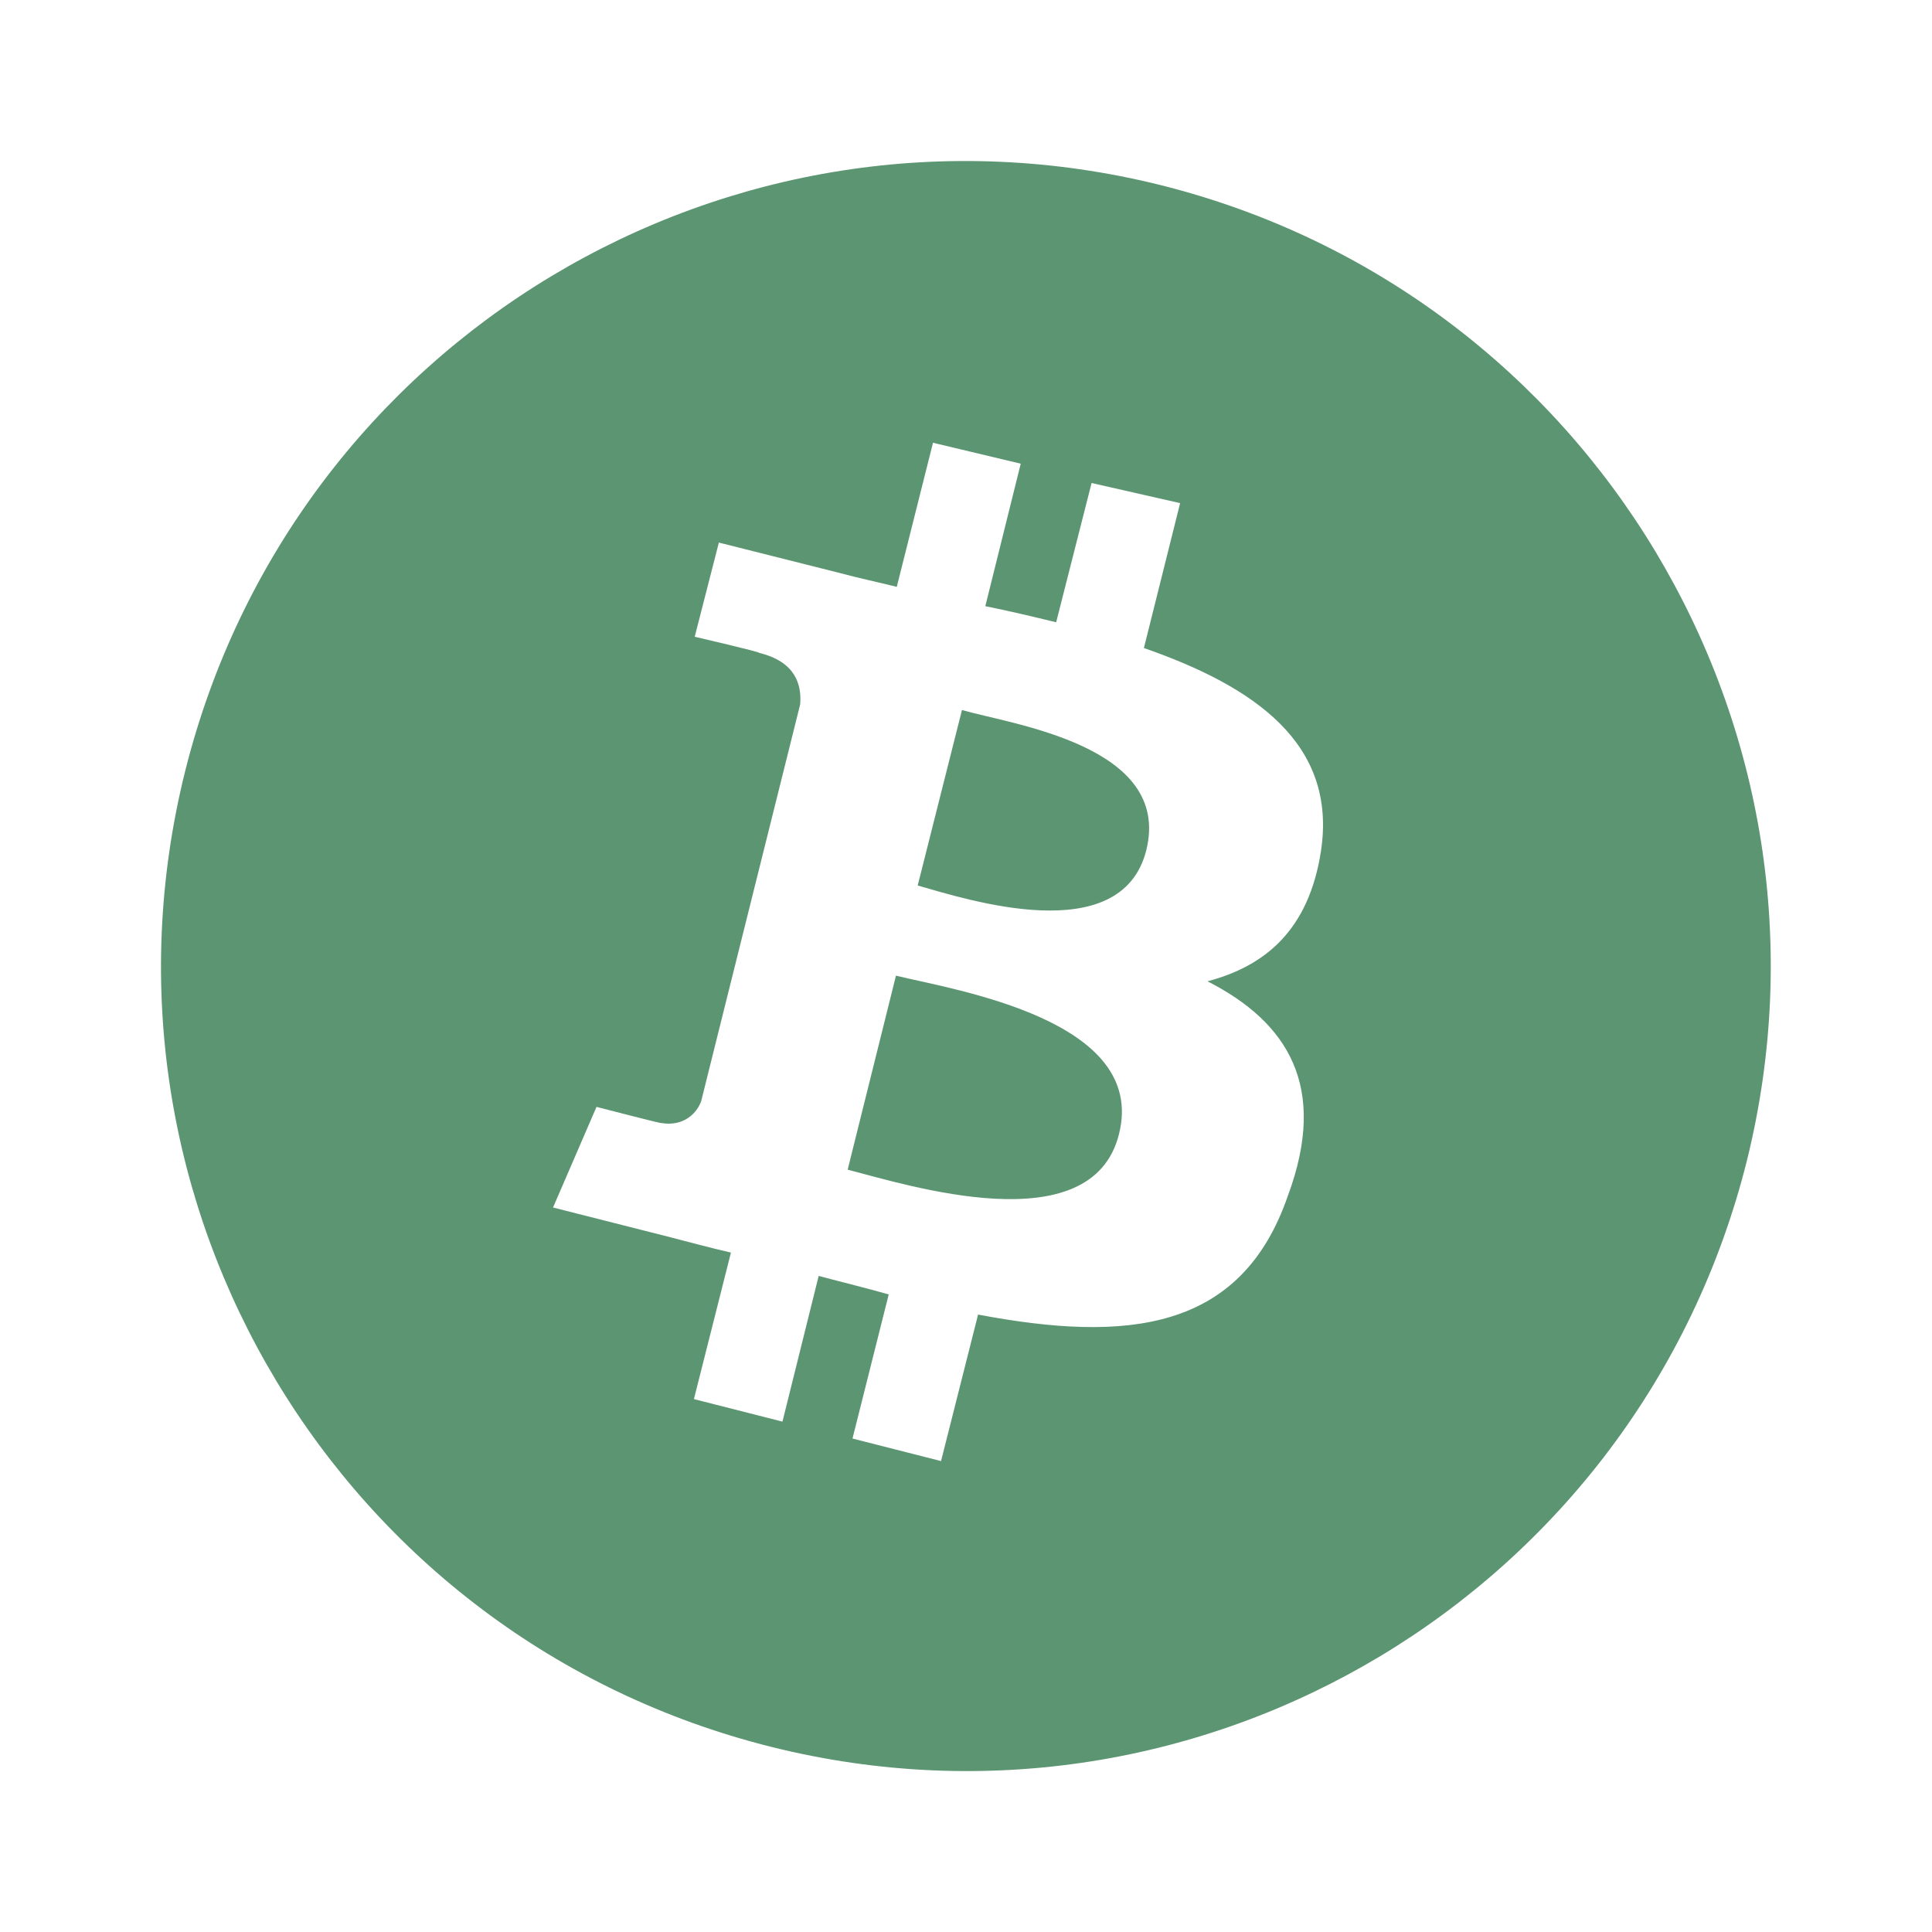
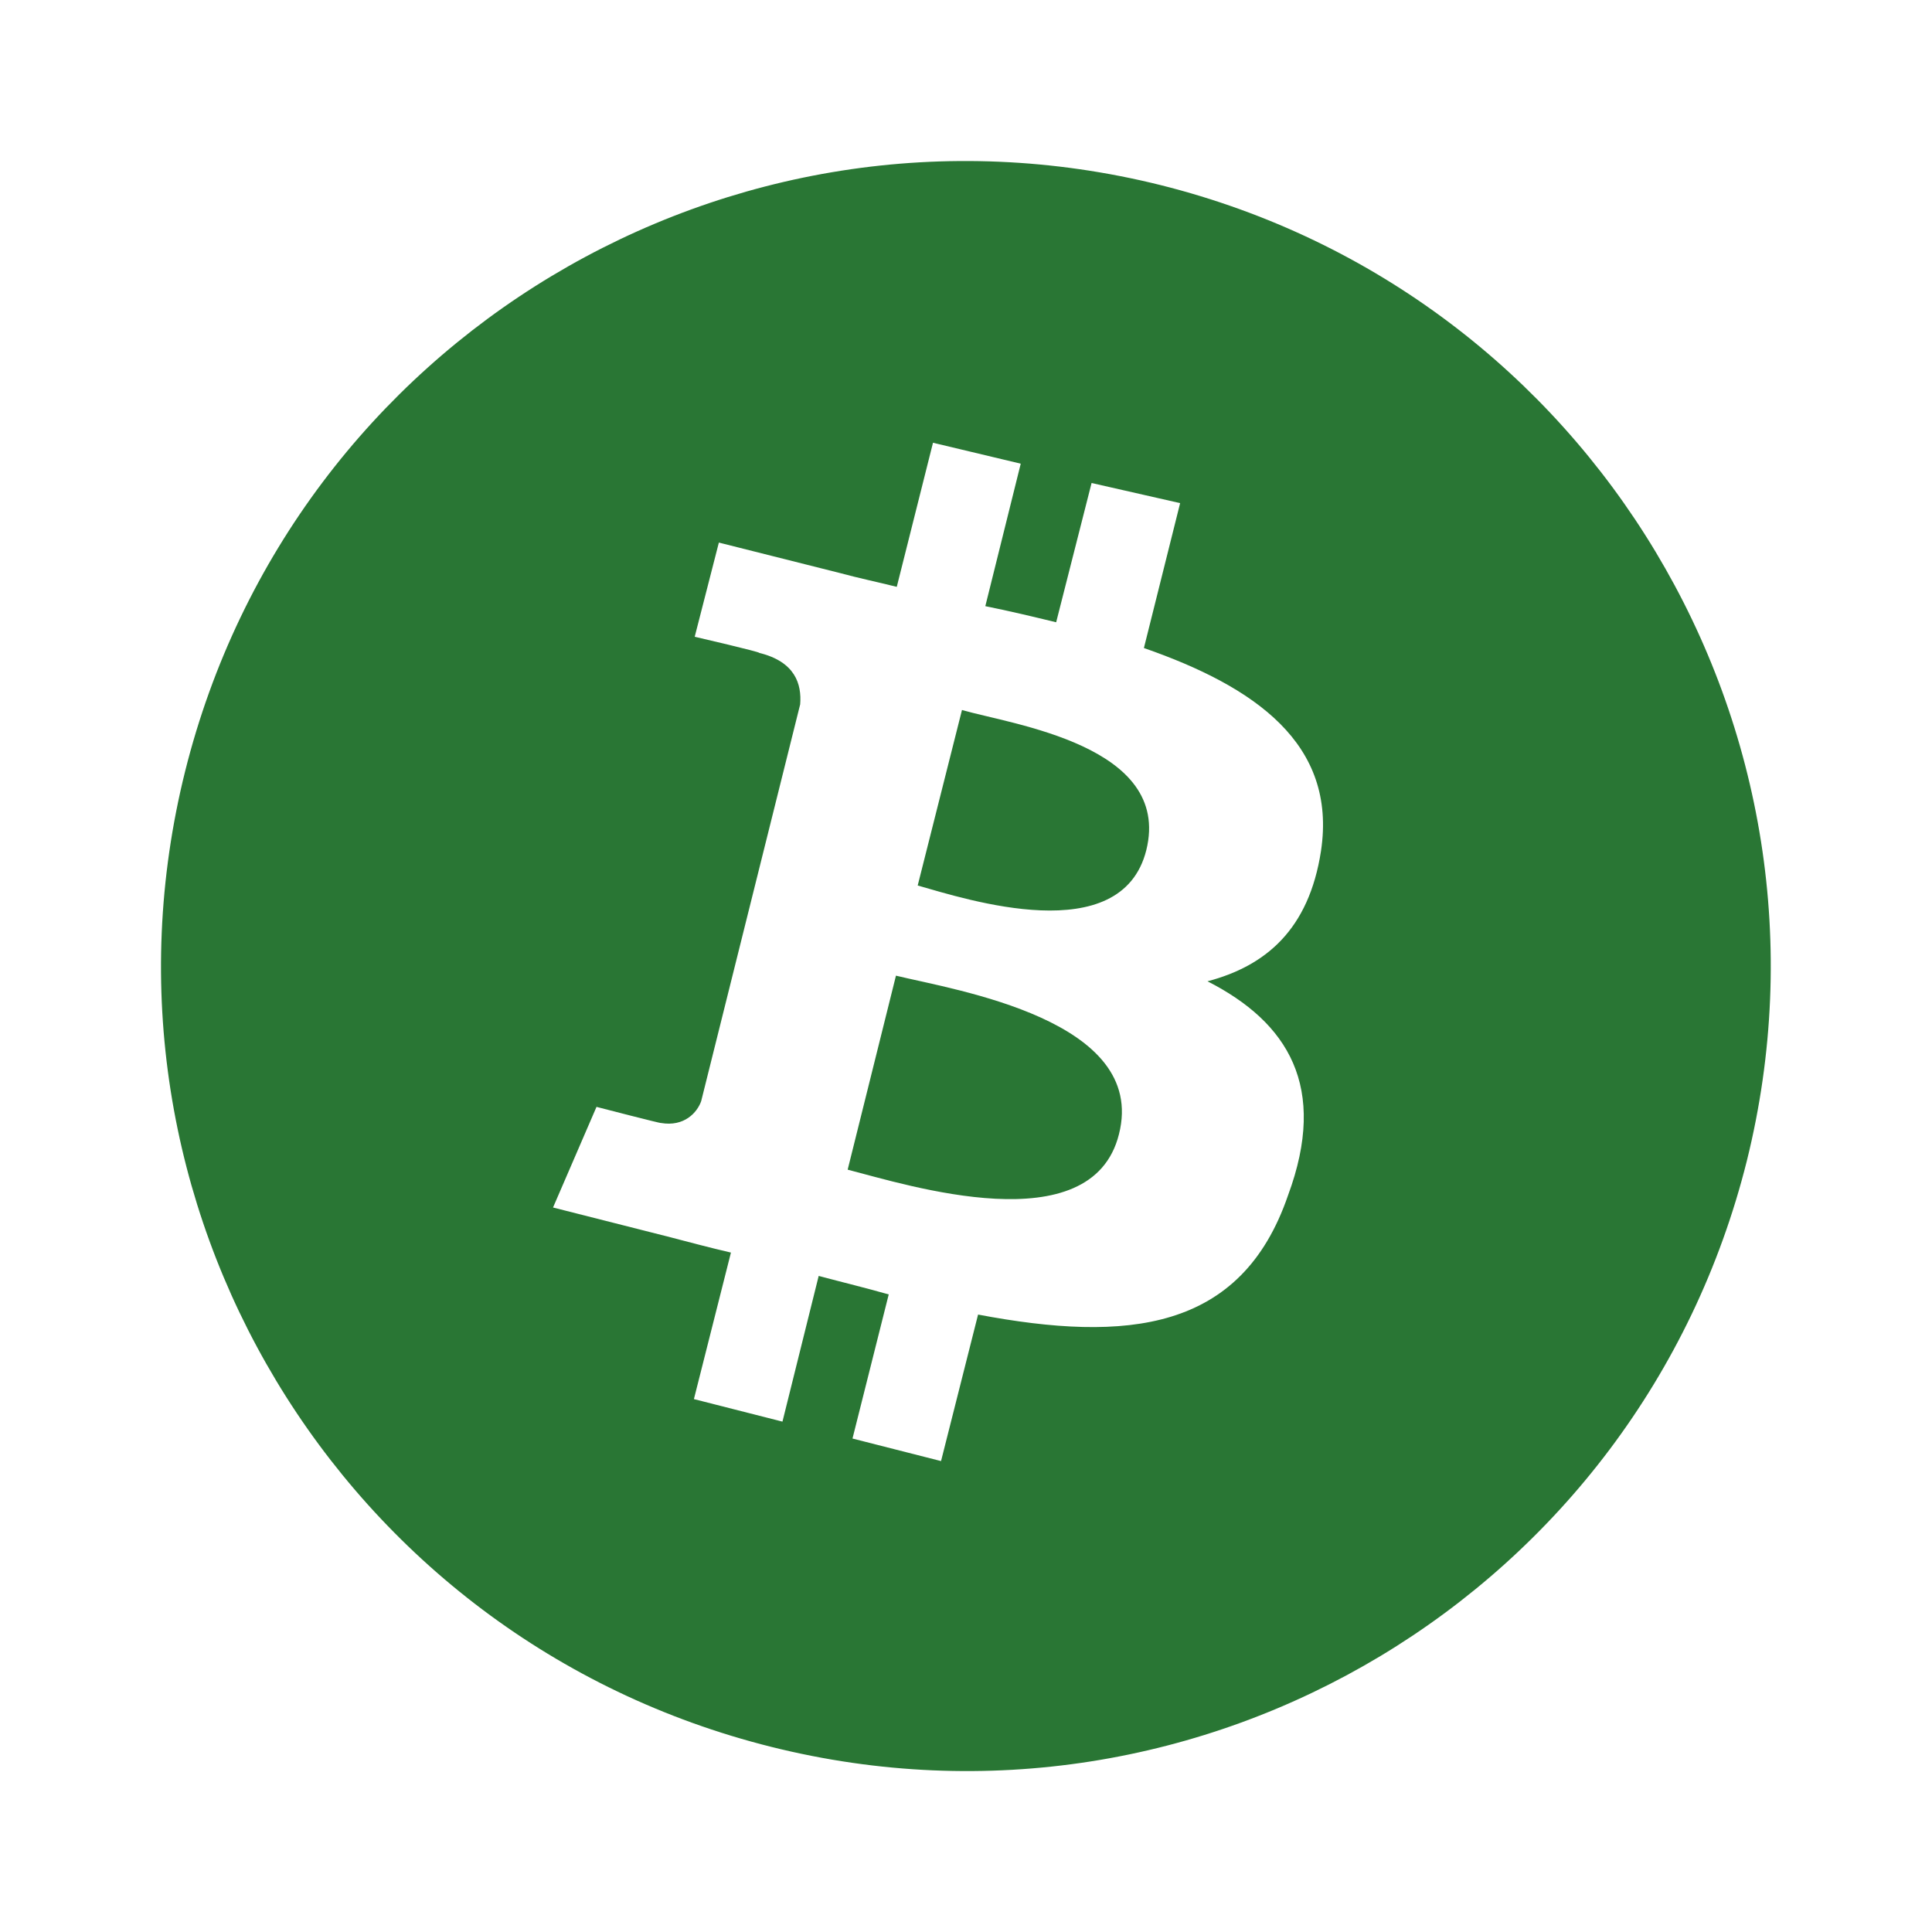
<svg xmlns="http://www.w3.org/2000/svg" version="1.1" width="24" height="24" viewBox="0 0 24 24" id="svg4">
  <defs id="defs8" />
-   <path d="M14.24 10.56C13.93 11.8 12 11.17 11.4 11L11.95 8.82C12.57 9 14.56 9.26 14.24 10.56M11.13 12.12L10.53 14.53C11.27 14.72 13.56 15.45 13.9 14.09C14.26 12.67 11.87 12.3 11.13 12.12M21.7 14.42C20.36 19.78 14.94 23.04 9.58 21.7C4.22 20.36 .963 14.94 2.3 9.58C3.64 4.22 9.06 .964 14.42 2.3C19.77 3.64 23.03 9.06 21.7 14.42M14.21 8.05L14.66 6.25L13.56 6L13.12 7.73C12.83 7.66 12.54 7.59 12.24 7.53L12.68 5.76L11.59 5.5L11.14 7.29C10.9 7.23 10.66 7.18 10.44 7.12L10.44 7.12L8.93 6.74L8.63 7.91C8.63 7.91 9.45 8.1 9.43 8.11C9.88 8.22 9.96 8.5 9.94 8.75L8.71 13.68C8.66 13.82 8.5 14 8.21 13.95C8.22 13.96 7.41 13.75 7.41 13.75L6.87 15L8.29 15.36C8.56 15.43 8.82 15.5 9.08 15.56L8.62 17.38L9.72 17.66L10.17 15.85C10.47 15.93 10.76 16 11.04 16.08L10.59 17.87L11.69 18.15L12.15 16.33C14 16.68 15.42 16.54 16 14.85C16.5 13.5 16 12.7 15 12.19C15.72 12 16.26 11.55 16.41 10.57C16.61 9.24 15.59 8.53 14.21 8.05Z" id="path2" style="fill:#5b9571;fill-opacity:1" />
+   <path d="M14.24 10.56C13.93 11.8 12 11.17 11.4 11L11.95 8.82C12.57 9 14.56 9.26 14.24 10.56M11.13 12.12L10.53 14.53C11.27 14.72 13.56 15.45 13.9 14.09C14.26 12.67 11.87 12.3 11.13 12.12M21.7 14.42C20.36 19.78 14.94 23.04 9.58 21.7C4.22 20.36 .963 14.94 2.3 9.58C3.64 4.22 9.06 .964 14.42 2.3C19.77 3.64 23.03 9.06 21.7 14.42M14.21 8.05L14.66 6.25L13.56 6L13.12 7.73C12.83 7.66 12.54 7.59 12.24 7.53L12.68 5.76L11.59 5.5L11.14 7.29C10.9 7.23 10.66 7.18 10.44 7.12L10.44 7.12L8.93 6.74L8.63 7.91C8.63 7.91 9.45 8.1 9.43 8.11C9.88 8.22 9.96 8.5 9.94 8.75L8.71 13.68C8.66 13.82 8.5 14 8.21 13.95C8.22 13.96 7.41 13.75 7.41 13.75L6.87 15L8.29 15.36C8.56 15.43 8.82 15.5 9.08 15.56L8.62 17.38L9.72 17.66L10.17 15.85C10.47 15.93 10.76 16 11.04 16.08L10.59 17.87L11.69 18.15L12.15 16.33C14 16.68 15.42 16.54 16 14.85C16.5 13.5 16 12.7 15 12.19C15.72 12 16.26 11.55 16.41 10.57C16.61 9.24 15.59 8.53 14.21 8.05Z" id="path2" style="fill:#297634;fill-opacity:1" />
</svg>
